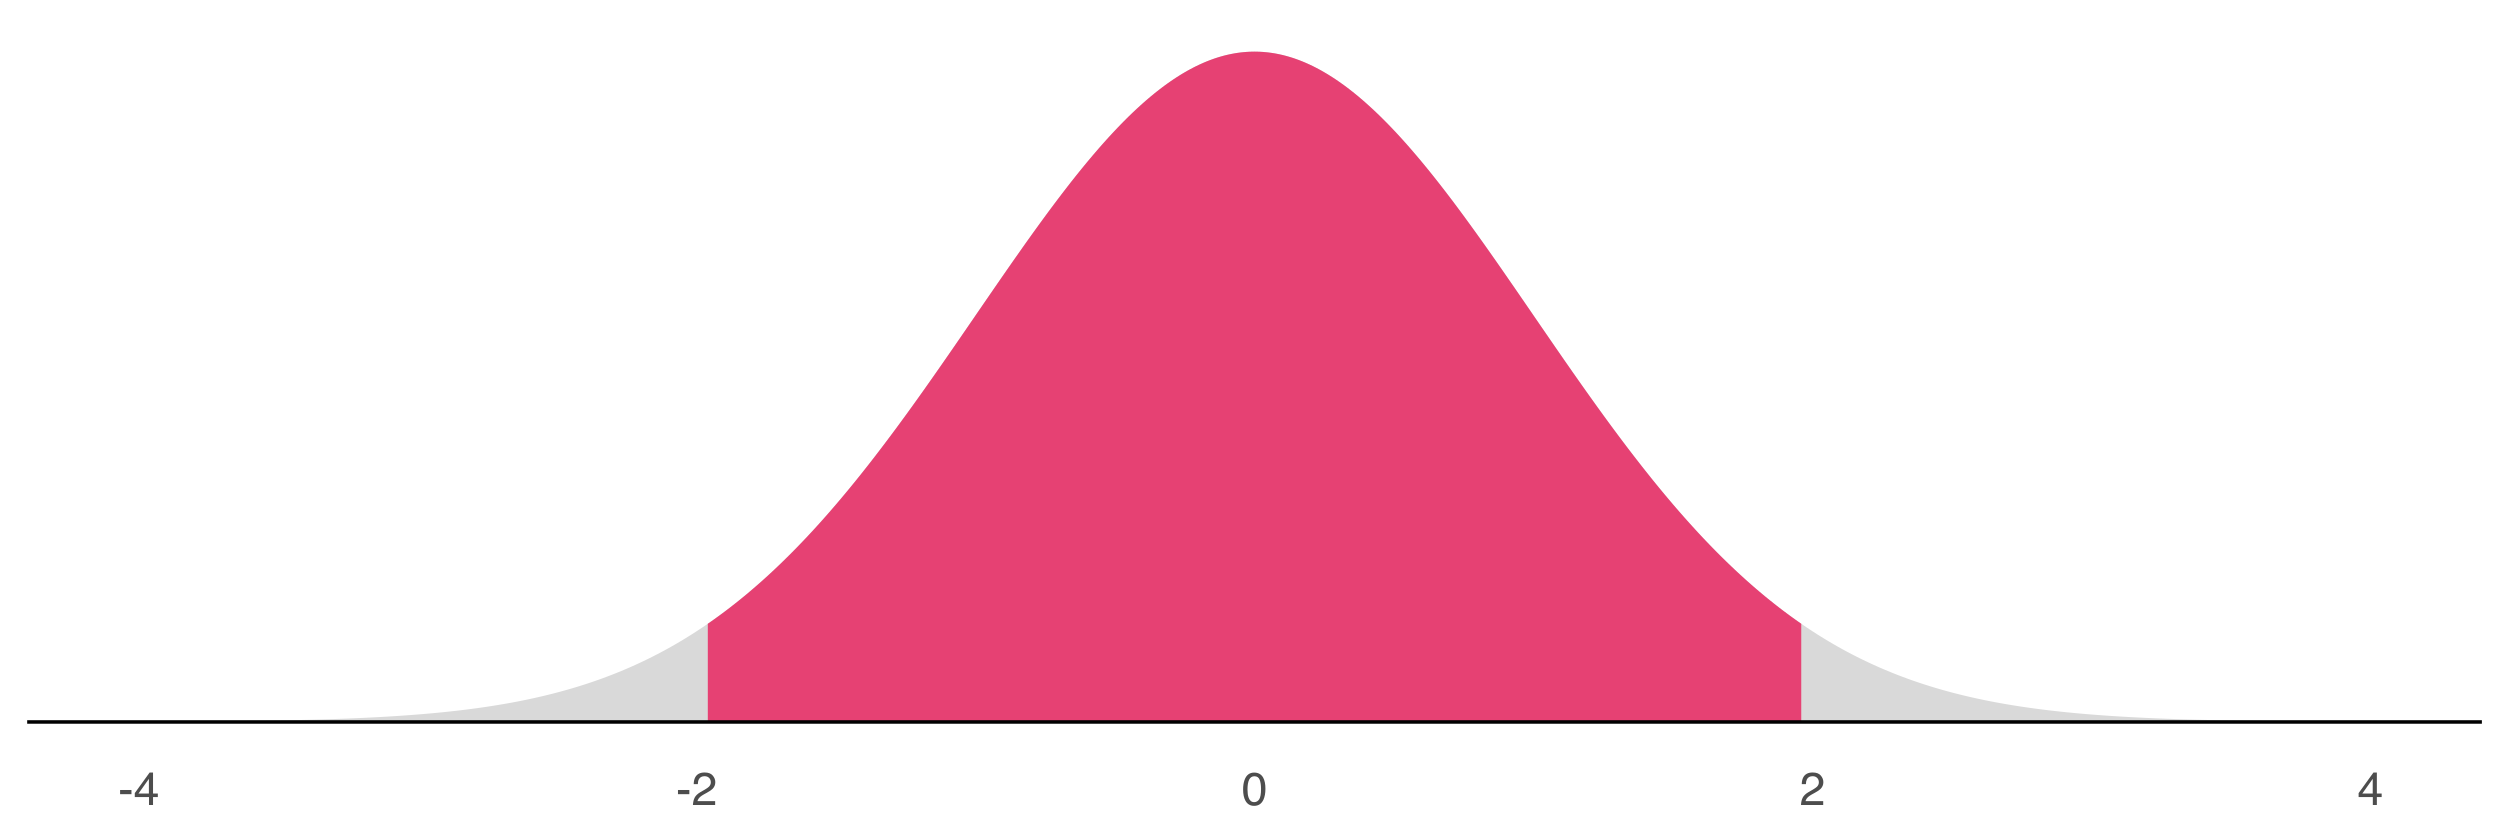
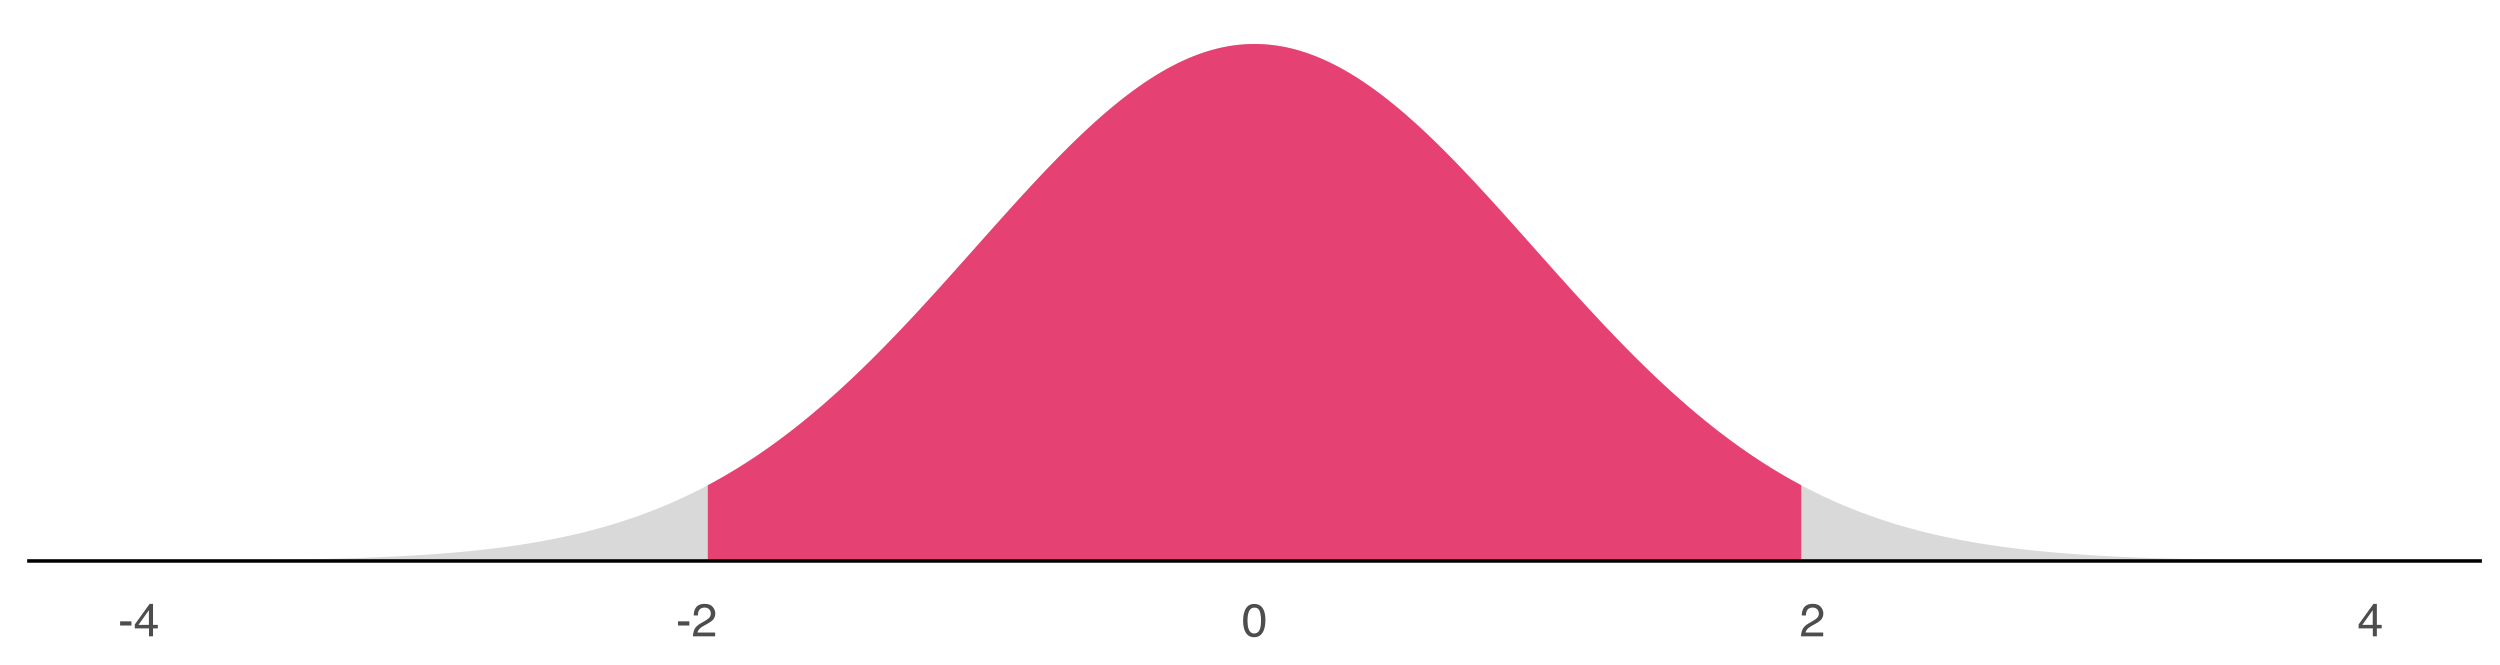
- <svg xmlns="http://www.w3.org/2000/svg" xmlns:xlink="http://www.w3.org/1999/xlink" width="756pt" height="252pt" viewBox="0 0 756 252" version="1.1">
+ <svg xmlns="http://www.w3.org/2000/svg" xmlns:xlink="http://www.w3.org/1999/xlink" width="756pt" height="201pt" viewBox="0 0 756 201" version="1.1">
  <defs>
    <g>
      <symbol overflow="visible" id="glyph0-0">
        <path style="stroke:none;" d="M 0.453 0 L 0.453 -10.047 L 8.422 -10.047 L 8.422 0 Z M 7.172 -1.266 L 7.172 -8.781 L 1.703 -8.781 L 1.703 -1.266 Z M 7.172 -1.266 " />
      </symbol>
      <symbol overflow="visible" id="glyph0-1">
        <path style="stroke:none;" d="M 0.578 -4.531 L 4.016 -4.531 L 4.016 -3.266 L 0.578 -3.266 Z M 0.578 -4.531 " />
      </symbol>
      <symbol overflow="visible" id="glyph0-2">
        <path style="stroke:none;" d="M 4.625 -3.469 L 4.625 -7.906 L 1.484 -3.469 Z M 4.656 0 L 4.656 -2.391 L 0.359 -2.391 L 0.359 -3.594 L 4.844 -9.812 L 5.875 -9.812 L 5.875 -3.469 L 7.328 -3.469 L 7.328 -2.391 L 5.875 -2.391 L 5.875 0 Z M 4.656 0 " />
      </symbol>
      <symbol overflow="visible" id="glyph0-3">
        <path style="stroke:none;" d="M 0.438 0 C 0.477 -0.844 0.648 -1.578 0.953 -2.203 C 1.266 -2.828 1.859 -3.395 2.734 -3.906 L 4.047 -4.656 C 4.629 -5 5.039 -5.289 5.281 -5.531 C 5.656 -5.914 5.844 -6.352 5.844 -6.844 C 5.844 -7.406 5.672 -7.852 5.328 -8.188 C 4.984 -8.531 4.531 -8.703 3.969 -8.703 C 3.125 -8.703 2.539 -8.379 2.219 -7.734 C 2.039 -7.391 1.941 -6.914 1.922 -6.312 L 0.672 -6.312 C 0.691 -7.164 0.852 -7.863 1.156 -8.406 C 1.688 -9.352 2.625 -9.828 3.969 -9.828 C 5.094 -9.828 5.91 -9.52 6.422 -8.906 C 6.941 -8.301 7.203 -7.629 7.203 -6.891 C 7.203 -6.109 6.926 -5.438 6.375 -4.875 C 6.062 -4.551 5.488 -4.16 4.656 -3.703 L 3.719 -3.188 C 3.281 -2.938 2.93 -2.703 2.672 -2.484 C 2.211 -2.086 1.926 -1.645 1.812 -1.156 L 7.156 -1.156 L 7.156 0 Z M 0.438 0 " />
      </symbol>
      <symbol overflow="visible" id="glyph0-4">
        <path style="stroke:none;" d="M 3.781 -9.797 C 5.051 -9.797 5.969 -9.27 6.531 -8.219 C 6.969 -7.414 7.188 -6.312 7.188 -4.906 C 7.188 -3.57 6.988 -2.473 6.594 -1.609 C 6.02 -0.359 5.082 0.266 3.781 0.266 C 2.602 0.266 1.727 -0.242 1.156 -1.266 C 0.676 -2.117 0.438 -3.266 0.438 -4.703 C 0.438 -5.805 0.582 -6.758 0.875 -7.562 C 1.406 -9.051 2.375 -9.797 3.781 -9.797 Z M 3.781 -0.859 C 4.414 -0.859 4.922 -1.141 5.297 -1.703 C 5.672 -2.266 5.859 -3.316 5.859 -4.859 C 5.859 -5.973 5.723 -6.891 5.453 -7.609 C 5.18 -8.328 4.648 -8.688 3.859 -8.688 C 3.141 -8.688 2.609 -8.344 2.266 -7.656 C 1.93 -6.977 1.766 -5.977 1.766 -4.656 C 1.766 -3.656 1.875 -2.852 2.094 -2.25 C 2.414 -1.32 2.977 -0.859 3.781 -0.859 Z M 3.781 -0.859 " />
      </symbol>
    </g>
    <clipPath id="clip1">
-       <path d="M 8.219 217 L 750.52 217 L 750.52 219 L 8.219 219 Z M 8.219 217 " />
+       <path d="M 8.219 169 L 750.52 169 L 750.52 171 L 8.219 171 Z M 8.219 169 " />
    </clipPath>
  </defs>
  <g id="surface24">
-     <rect x="0" y="0" width="756" height="252" style="fill:rgb(100%,100%,100%);fill-opacity:1;stroke:none;" />
-     <path style=" stroke:none;fill-rule:nonzero;fill:rgb(85.098%,85.098%,85.098%);fill-opacity:1;" d="M 41.961 218.246 L 42.805 218.246 L 46.18 218.23 L 47.02 218.23 L 53.77 218.199 L 54.613 218.191 L 57.145 218.18 L 57.988 218.172 L 58.832 218.168 L 59.676 218.16 L 60.52 218.156 L 61.359 218.148 L 62.203 218.145 L 70.641 218.066 L 71.484 218.055 L 72.328 218.047 L 73.172 218.035 L 74.016 218.027 L 74.859 218.016 L 75.699 218.004 L 79.918 217.945 L 80.762 217.93 L 81.605 217.918 L 86.668 217.824 L 87.512 217.805 L 88.355 217.789 L 90.043 217.75 L 90.883 217.73 L 91.727 217.711 L 92.57 217.688 L 93.414 217.668 L 97.633 217.551 L 101.008 217.441 L 104.383 217.316 L 105.223 217.285 L 107.754 217.18 L 108.598 217.141 L 109.441 217.105 L 110.285 217.066 L 111.129 217.023 L 111.973 216.984 L 112.816 216.941 L 113.66 216.895 L 114.504 216.852 L 115.348 216.805 L 116.191 216.754 L 117.035 216.707 L 117.879 216.656 L 118.723 216.602 L 119.562 216.551 L 120.406 216.496 L 122.938 216.32 L 124.625 216.195 L 127.156 215.996 L 128 215.926 L 130.531 215.703 L 131.375 215.625 L 133.062 215.461 L 133.902 215.379 L 134.746 215.289 L 135.59 215.203 L 138.121 214.922 L 138.965 214.824 L 140.652 214.621 L 141.496 214.512 L 142.34 214.406 L 144.027 214.18 L 144.871 214.062 L 146.559 213.82 L 147.402 213.695 L 148.246 213.566 L 149.086 213.434 L 149.93 213.301 L 151.617 213.02 L 152.461 212.875 L 154.148 212.578 L 154.992 212.422 L 156.68 212.102 L 158.367 211.766 L 160.055 211.414 L 160.898 211.234 L 161.742 211.047 L 162.586 210.855 L 163.426 210.664 L 164.27 210.465 L 165.113 210.262 L 165.957 210.055 L 166.801 209.844 L 167.645 209.629 L 168.488 209.41 L 169.332 209.184 L 170.176 208.953 L 171.02 208.719 L 171.863 208.48 L 173.551 207.988 L 175.238 207.473 L 176.082 207.207 L 176.926 206.938 L 177.766 206.66 L 178.609 206.379 L 179.453 206.094 L 180.297 205.801 L 181.141 205.504 L 181.984 205.199 L 183.672 204.574 L 184.516 204.25 L 185.359 203.922 L 186.203 203.59 L 187.891 202.902 L 188.734 202.547 L 189.578 202.188 L 190.422 201.824 L 191.266 201.449 L 192.109 201.07 L 192.949 200.684 L 193.793 200.289 L 194.637 199.891 L 195.48 199.484 L 196.324 199.07 L 197.168 198.648 L 198.012 198.219 L 198.855 197.785 L 199.699 197.34 L 200.543 196.891 L 201.387 196.434 L 202.23 195.969 L 203.074 195.496 L 203.918 195.012 L 204.762 194.523 L 205.605 194.027 L 206.449 193.523 L 207.289 193.012 L 208.133 192.492 L 208.977 191.965 L 209.82 191.426 L 210.664 190.883 L 211.508 190.328 L 212.352 189.77 L 213.195 189.199 L 214.039 188.621 L 214.883 188.035 L 215.727 187.441 L 216.57 186.836 L 217.414 186.227 L 218.258 185.605 L 219.102 184.977 L 219.945 184.34 L 220.789 183.691 L 221.629 183.035 L 222.473 182.371 L 223.316 181.699 L 224.16 181.02 L 225.004 180.328 L 225.848 179.629 L 226.691 178.918 L 227.535 178.199 L 228.379 177.473 L 229.223 176.738 L 230.066 175.996 L 230.91 175.242 L 231.754 174.477 L 232.598 173.707 L 233.441 172.926 L 234.285 172.137 L 235.129 171.336 L 235.973 170.531 L 236.812 169.711 L 237.656 168.887 L 238.5 168.051 L 239.344 167.207 L 240.188 166.355 L 241.031 165.492 L 241.875 164.621 L 242.719 163.742 L 243.562 162.855 L 244.406 161.957 L 245.25 161.051 L 246.094 160.137 L 246.938 159.211 L 247.781 158.281 L 248.625 157.34 L 249.469 156.391 L 250.312 155.434 L 251.152 154.465 L 251.996 153.492 L 252.84 152.508 L 253.684 151.516 L 254.527 150.516 L 255.371 149.512 L 256.215 148.496 L 257.059 147.473 L 257.902 146.441 L 258.746 145.402 L 259.59 144.355 L 260.434 143.301 L 261.277 142.238 L 262.121 141.172 L 262.965 140.094 L 263.809 139.012 L 264.652 137.922 L 265.492 136.824 L 266.336 135.723 L 267.18 134.613 L 268.023 133.496 L 268.867 132.371 L 269.711 131.242 L 270.555 130.109 L 271.398 128.969 L 272.242 127.82 L 273.086 126.668 L 273.93 125.512 L 275.617 123.184 L 277.305 120.832 L 278.992 118.465 L 279.836 117.273 L 280.676 116.078 L 281.52 114.883 L 283.207 112.477 L 285.738 108.844 L 288.27 105.188 L 289.113 103.965 L 292.488 99.059 L 293.332 97.828 L 294.176 96.602 L 295.016 95.371 L 295.859 94.141 L 296.703 92.914 L 297.547 91.684 L 300.922 86.777 L 301.766 85.559 L 302.609 84.336 L 303.453 83.117 L 304.297 81.902 L 305.984 79.48 L 306.828 78.273 L 308.516 75.875 L 309.355 74.68 L 310.199 73.488 L 311.043 72.305 L 311.887 71.125 L 312.73 69.949 L 313.574 68.781 L 314.418 67.617 L 315.262 66.461 L 316.105 65.309 L 316.949 64.164 L 317.793 63.027 L 318.637 61.898 L 319.48 60.773 L 320.324 59.66 L 321.168 58.555 L 322.012 57.457 L 322.855 56.367 L 323.695 55.285 L 324.539 54.215 L 325.383 53.152 L 326.227 52.102 L 327.07 51.059 L 327.914 50.027 L 328.758 49.004 L 329.602 47.996 L 330.445 46.996 L 331.289 46.008 L 332.133 45.031 L 332.977 44.066 L 333.82 43.113 L 334.664 42.176 L 335.508 41.246 L 336.352 40.332 L 337.195 39.434 L 338.039 38.543 L 338.879 37.672 L 339.723 36.812 L 340.566 35.965 L 341.41 35.133 L 342.254 34.316 L 343.098 33.516 L 343.941 32.727 L 344.785 31.957 L 345.629 31.199 L 346.473 30.457 L 347.316 29.734 L 348.16 29.023 L 349.004 28.332 L 349.848 27.656 L 350.691 27 L 351.535 26.355 L 352.379 25.73 L 353.219 25.125 L 354.062 24.535 L 354.906 23.961 L 355.75 23.406 L 356.594 22.871 L 357.438 22.352 L 358.281 21.852 L 359.125 21.367 L 359.969 20.906 L 360.812 20.461 L 361.656 20.035 L 362.5 19.629 L 363.344 19.242 L 364.188 18.871 L 365.031 18.523 L 365.875 18.191 L 366.719 17.883 L 367.559 17.59 L 368.402 17.32 L 369.246 17.07 L 370.09 16.836 L 370.934 16.625 L 371.777 16.434 L 372.621 16.262 L 373.465 16.109 L 374.309 15.98 L 375.152 15.867 L 375.996 15.777 L 376.84 15.707 L 377.684 15.656 L 378.527 15.625 L 379.371 15.613 L 380.215 15.625 L 381.059 15.656 L 381.902 15.707 L 382.742 15.777 L 383.586 15.867 L 384.43 15.98 L 385.273 16.109 L 386.117 16.262 L 386.961 16.434 L 387.805 16.625 L 388.648 16.836 L 389.492 17.07 L 390.336 17.32 L 391.18 17.59 L 392.023 17.883 L 392.867 18.191 L 393.711 18.523 L 394.555 18.871 L 395.398 19.242 L 396.242 19.629 L 397.082 20.035 L 397.926 20.461 L 398.77 20.906 L 399.613 21.367 L 400.457 21.852 L 401.301 22.352 L 402.145 22.871 L 402.988 23.406 L 403.832 23.961 L 404.676 24.535 L 405.52 25.125 L 406.363 25.73 L 407.207 26.355 L 408.051 27 L 408.895 27.656 L 409.738 28.332 L 410.582 29.023 L 411.422 29.734 L 412.266 30.457 L 413.109 31.199 L 413.953 31.957 L 414.797 32.727 L 415.641 33.516 L 416.484 34.316 L 417.328 35.133 L 418.172 35.965 L 419.016 36.812 L 419.859 37.672 L 420.703 38.543 L 421.547 39.434 L 422.391 40.332 L 423.234 41.246 L 424.078 42.176 L 424.922 43.113 L 425.766 44.066 L 426.605 45.031 L 427.449 46.008 L 428.293 46.996 L 429.137 47.996 L 429.98 49.004 L 430.824 50.027 L 431.668 51.059 L 432.512 52.102 L 433.355 53.152 L 434.199 54.215 L 435.043 55.285 L 435.887 56.367 L 436.73 57.457 L 437.574 58.555 L 438.418 59.66 L 439.262 60.773 L 440.105 61.898 L 440.945 63.027 L 441.789 64.164 L 442.633 65.309 L 443.477 66.461 L 444.32 67.617 L 445.164 68.781 L 446.008 69.949 L 446.852 71.125 L 447.695 72.305 L 448.539 73.488 L 449.383 74.68 L 450.227 75.875 L 451.914 78.273 L 452.758 79.48 L 454.445 81.902 L 455.285 83.117 L 456.129 84.336 L 456.973 85.559 L 457.816 86.777 L 461.191 91.684 L 462.035 92.914 L 462.879 94.141 L 464.566 96.602 L 465.41 97.828 L 466.254 99.059 L 469.629 103.965 L 470.469 105.188 L 473 108.844 L 475.531 112.477 L 477.219 114.883 L 478.906 117.273 L 479.75 118.465 L 481.438 120.832 L 483.125 123.184 L 483.969 124.348 L 484.809 125.512 L 485.652 126.668 L 486.496 127.82 L 487.34 128.969 L 488.184 130.109 L 489.027 131.242 L 489.871 132.371 L 490.715 133.496 L 491.559 134.613 L 492.402 135.723 L 493.246 136.824 L 494.09 137.922 L 494.934 139.012 L 495.777 140.094 L 496.621 141.172 L 497.465 142.238 L 498.309 143.301 L 499.148 144.355 L 499.992 145.402 L 500.836 146.441 L 501.68 147.473 L 502.523 148.496 L 503.367 149.512 L 504.211 150.516 L 505.055 151.516 L 505.898 152.508 L 506.742 153.492 L 507.586 154.465 L 508.43 155.434 L 509.273 156.391 L 510.117 157.34 L 510.961 158.281 L 511.805 159.211 L 512.648 160.137 L 513.488 161.051 L 514.332 161.957 L 515.176 162.855 L 516.02 163.742 L 516.863 164.621 L 517.707 165.492 L 518.551 166.355 L 519.395 167.207 L 520.238 168.051 L 521.082 168.887 L 521.926 169.711 L 522.77 170.531 L 523.613 171.336 L 524.457 172.137 L 525.301 172.926 L 526.145 173.707 L 526.988 174.477 L 527.832 175.242 L 528.672 175.996 L 529.516 176.738 L 530.359 177.473 L 531.203 178.199 L 532.047 178.918 L 532.891 179.629 L 533.734 180.328 L 534.578 181.02 L 535.422 181.699 L 536.266 182.371 L 537.109 183.035 L 537.953 183.691 L 538.797 184.34 L 539.641 184.977 L 540.484 185.605 L 541.328 186.227 L 542.172 186.836 L 543.012 187.441 L 543.855 188.035 L 544.699 188.621 L 545.543 189.199 L 546.387 189.77 L 547.23 190.328 L 548.074 190.883 L 548.918 191.426 L 549.762 191.965 L 550.605 192.492 L 551.449 193.012 L 552.293 193.523 L 553.137 194.027 L 553.98 194.523 L 554.824 195.012 L 555.668 195.496 L 556.512 195.969 L 557.352 196.434 L 558.195 196.891 L 559.039 197.34 L 559.883 197.785 L 560.727 198.219 L 561.57 198.648 L 562.414 199.07 L 563.258 199.484 L 564.102 199.891 L 564.945 200.289 L 565.789 200.684 L 566.633 201.07 L 567.477 201.449 L 568.32 201.824 L 569.164 202.188 L 570.008 202.547 L 570.852 202.902 L 571.695 203.246 L 572.535 203.59 L 573.379 203.922 L 574.223 204.25 L 575.066 204.574 L 576.754 205.199 L 577.598 205.504 L 578.441 205.801 L 579.285 206.094 L 580.129 206.379 L 580.973 206.66 L 581.816 206.938 L 582.66 207.207 L 583.504 207.473 L 585.191 207.988 L 586.035 208.234 L 586.875 208.48 L 587.719 208.719 L 588.562 208.953 L 589.406 209.184 L 590.25 209.41 L 591.094 209.629 L 591.938 209.844 L 592.781 210.055 L 593.625 210.262 L 594.469 210.465 L 595.312 210.664 L 597 211.047 L 597.844 211.234 L 598.688 211.414 L 600.375 211.766 L 601.215 211.934 L 602.059 212.102 L 603.746 212.422 L 604.59 212.578 L 606.277 212.875 L 607.121 213.02 L 608.809 213.301 L 610.496 213.566 L 611.34 213.695 L 612.184 213.82 L 613.871 214.062 L 614.715 214.18 L 615.559 214.293 L 616.398 214.406 L 617.242 214.512 L 618.086 214.621 L 619.773 214.824 L 620.617 214.922 L 623.148 215.203 L 623.992 215.289 L 624.836 215.379 L 627.367 215.625 L 628.211 215.703 L 629.898 215.852 L 630.738 215.926 L 631.582 215.996 L 634.113 216.195 L 635.801 216.32 L 638.332 216.496 L 639.176 216.551 L 640.02 216.602 L 640.863 216.656 L 641.707 216.707 L 642.551 216.754 L 643.395 216.805 L 644.238 216.852 L 645.078 216.895 L 645.922 216.941 L 646.766 216.984 L 647.609 217.023 L 648.453 217.066 L 649.297 217.105 L 650.141 217.141 L 650.984 217.18 L 653.516 217.285 L 657.734 217.441 L 659.422 217.496 L 660.262 217.523 L 661.105 217.551 L 665.324 217.668 L 666.168 217.688 L 667.012 217.711 L 670.387 217.789 L 671.23 217.805 L 672.074 217.824 L 673.762 217.855 L 674.602 217.871 L 677.133 217.918 L 677.977 217.93 L 678.82 217.945 L 684.727 218.027 L 685.57 218.035 L 686.414 218.047 L 687.258 218.055 L 688.102 218.066 L 688.941 218.074 L 696.535 218.145 L 697.379 218.148 L 698.223 218.156 L 699.066 218.16 L 699.91 218.168 L 700.754 218.172 L 701.598 218.18 L 702.441 218.184 L 703.281 218.188 L 704.125 218.191 L 704.969 218.199 L 711.719 218.23 L 712.562 218.23 L 715.938 218.246 L 716.781 218.246 L 716.781 218.316 L 41.961 218.316 Z M 41.961 218.246 " />
-     <path style=" stroke:none;fill-rule:nonzero;fill:rgb(90.196%,25.49%,45.098%);fill-opacity:1;" d="M 214.039 188.621 L 214.883 188.035 L 215.727 187.441 L 216.57 186.836 L 217.414 186.227 L 218.258 185.605 L 219.102 184.977 L 219.945 184.34 L 220.789 183.691 L 221.629 183.035 L 222.473 182.371 L 223.316 181.699 L 224.16 181.02 L 225.004 180.328 L 225.848 179.629 L 226.691 178.918 L 227.535 178.199 L 228.379 177.473 L 229.223 176.738 L 230.066 175.996 L 230.91 175.242 L 231.754 174.477 L 232.598 173.707 L 233.441 172.926 L 234.285 172.137 L 235.129 171.336 L 235.973 170.531 L 236.812 169.711 L 237.656 168.887 L 238.5 168.051 L 239.344 167.207 L 240.188 166.355 L 241.031 165.492 L 241.875 164.621 L 242.719 163.742 L 243.562 162.855 L 244.406 161.957 L 245.25 161.051 L 246.094 160.137 L 246.938 159.211 L 247.781 158.281 L 248.625 157.34 L 249.469 156.391 L 250.312 155.434 L 251.152 154.465 L 251.996 153.492 L 252.84 152.508 L 253.684 151.516 L 254.527 150.516 L 255.371 149.512 L 256.215 148.496 L 257.059 147.473 L 257.902 146.441 L 258.746 145.402 L 259.59 144.355 L 260.434 143.301 L 261.277 142.238 L 262.121 141.172 L 262.965 140.094 L 263.809 139.012 L 264.652 137.922 L 265.492 136.824 L 266.336 135.723 L 267.18 134.613 L 268.023 133.496 L 268.867 132.371 L 269.711 131.242 L 270.555 130.109 L 271.398 128.969 L 272.242 127.82 L 273.086 126.668 L 273.93 125.512 L 275.617 123.184 L 277.305 120.832 L 278.992 118.465 L 279.836 117.273 L 280.676 116.078 L 281.52 114.883 L 283.207 112.477 L 285.738 108.844 L 288.27 105.188 L 289.113 103.965 L 292.488 99.059 L 293.332 97.828 L 294.176 96.602 L 295.016 95.371 L 295.859 94.141 L 296.703 92.914 L 297.547 91.684 L 300.922 86.777 L 301.766 85.559 L 302.609 84.336 L 303.453 83.117 L 304.297 81.902 L 305.984 79.48 L 306.828 78.273 L 308.516 75.875 L 309.355 74.68 L 310.199 73.488 L 311.043 72.305 L 311.887 71.125 L 312.73 69.949 L 313.574 68.781 L 314.418 67.617 L 315.262 66.461 L 316.105 65.309 L 316.949 64.164 L 317.793 63.027 L 318.637 61.898 L 319.48 60.773 L 320.324 59.66 L 321.168 58.555 L 322.012 57.457 L 322.855 56.367 L 323.695 55.285 L 324.539 54.215 L 325.383 53.152 L 326.227 52.102 L 327.07 51.059 L 327.914 50.027 L 328.758 49.004 L 329.602 47.996 L 330.445 46.996 L 331.289 46.008 L 332.133 45.031 L 332.977 44.066 L 333.82 43.113 L 334.664 42.176 L 335.508 41.246 L 336.352 40.332 L 337.195 39.434 L 338.039 38.543 L 338.879 37.672 L 339.723 36.812 L 340.566 35.965 L 341.41 35.133 L 342.254 34.316 L 343.098 33.516 L 343.941 32.727 L 344.785 31.957 L 345.629 31.199 L 346.473 30.457 L 347.316 29.734 L 348.16 29.023 L 349.004 28.332 L 349.848 27.656 L 350.691 27 L 351.535 26.355 L 352.379 25.73 L 353.219 25.125 L 354.062 24.535 L 354.906 23.961 L 355.75 23.406 L 356.594 22.871 L 357.438 22.352 L 358.281 21.852 L 359.125 21.367 L 359.969 20.906 L 360.812 20.461 L 361.656 20.035 L 362.5 19.629 L 363.344 19.242 L 364.188 18.871 L 365.031 18.523 L 365.875 18.191 L 366.719 17.883 L 367.559 17.59 L 368.402 17.32 L 369.246 17.07 L 370.09 16.836 L 370.934 16.625 L 371.777 16.434 L 372.621 16.262 L 373.465 16.109 L 374.309 15.98 L 375.152 15.867 L 375.996 15.777 L 376.84 15.707 L 377.684 15.656 L 378.527 15.625 L 379.371 15.613 L 380.215 15.625 L 381.059 15.656 L 381.902 15.707 L 382.742 15.777 L 383.586 15.867 L 384.43 15.98 L 385.273 16.109 L 386.117 16.262 L 386.961 16.434 L 387.805 16.625 L 388.648 16.836 L 389.492 17.07 L 390.336 17.32 L 391.18 17.59 L 392.023 17.883 L 392.867 18.191 L 393.711 18.523 L 394.555 18.871 L 395.398 19.242 L 396.242 19.629 L 397.082 20.035 L 397.926 20.461 L 398.77 20.906 L 399.613 21.367 L 400.457 21.852 L 401.301 22.352 L 402.145 22.871 L 402.988 23.406 L 403.832 23.961 L 404.676 24.535 L 405.52 25.125 L 406.363 25.73 L 407.207 26.355 L 408.051 27 L 408.895 27.656 L 409.738 28.332 L 410.582 29.023 L 411.422 29.734 L 412.266 30.457 L 413.109 31.199 L 413.953 31.957 L 414.797 32.727 L 415.641 33.516 L 416.484 34.316 L 417.328 35.133 L 418.172 35.965 L 419.016 36.812 L 419.859 37.672 L 420.703 38.543 L 421.547 39.434 L 422.391 40.332 L 423.234 41.246 L 424.078 42.176 L 424.922 43.113 L 425.766 44.066 L 426.605 45.031 L 427.449 46.008 L 428.293 46.996 L 429.137 47.996 L 429.98 49.004 L 430.824 50.027 L 431.668 51.059 L 432.512 52.102 L 433.355 53.152 L 434.199 54.215 L 435.043 55.285 L 435.887 56.367 L 436.73 57.457 L 437.574 58.555 L 438.418 59.66 L 439.262 60.773 L 440.105 61.898 L 440.945 63.027 L 441.789 64.164 L 442.633 65.309 L 443.477 66.461 L 444.32 67.617 L 445.164 68.781 L 446.008 69.949 L 446.852 71.125 L 447.695 72.305 L 448.539 73.488 L 449.383 74.68 L 450.227 75.875 L 451.914 78.273 L 452.758 79.48 L 454.445 81.902 L 455.285 83.117 L 456.129 84.336 L 456.973 85.559 L 457.816 86.777 L 461.191 91.684 L 462.035 92.914 L 462.879 94.141 L 464.566 96.602 L 465.41 97.828 L 466.254 99.059 L 469.629 103.965 L 470.469 105.188 L 473 108.844 L 475.531 112.477 L 477.219 114.883 L 478.906 117.273 L 479.75 118.465 L 481.438 120.832 L 483.125 123.184 L 483.969 124.348 L 484.809 125.512 L 485.652 126.668 L 486.496 127.82 L 487.34 128.969 L 488.184 130.109 L 489.027 131.242 L 489.871 132.371 L 490.715 133.496 L 491.559 134.613 L 492.402 135.723 L 493.246 136.824 L 494.09 137.922 L 494.934 139.012 L 495.777 140.094 L 496.621 141.172 L 497.465 142.238 L 498.309 143.301 L 499.148 144.355 L 499.992 145.402 L 500.836 146.441 L 501.68 147.473 L 502.523 148.496 L 503.367 149.512 L 504.211 150.516 L 505.055 151.516 L 505.898 152.508 L 506.742 153.492 L 507.586 154.465 L 508.43 155.434 L 509.273 156.391 L 510.117 157.34 L 510.961 158.281 L 511.805 159.211 L 512.648 160.137 L 513.488 161.051 L 514.332 161.957 L 515.176 162.855 L 516.02 163.742 L 516.863 164.621 L 517.707 165.492 L 518.551 166.355 L 519.395 167.207 L 520.238 168.051 L 521.082 168.887 L 521.926 169.711 L 522.77 170.531 L 523.613 171.336 L 524.457 172.137 L 525.301 172.926 L 526.145 173.707 L 526.988 174.477 L 527.832 175.242 L 528.672 175.996 L 529.516 176.738 L 530.359 177.473 L 531.203 178.199 L 532.047 178.918 L 532.891 179.629 L 533.734 180.328 L 534.578 181.02 L 535.422 181.699 L 536.266 182.371 L 537.109 183.035 L 537.953 183.691 L 538.797 184.34 L 539.641 184.977 L 540.484 185.605 L 541.328 186.227 L 542.172 186.836 L 543.012 187.441 L 543.855 188.035 L 544.699 188.621 L 544.699 218.316 L 214.039 218.316 Z M 214.039 188.621 " />
+     <rect x="0" y="0" width="756" height="201" style="fill:rgb(100%,100%,100%);fill-opacity:1;stroke:none;" />
+     <path style=" stroke:none;fill-rule:nonzero;fill:rgb(85.098%,85.098%,85.098%);fill-opacity:1;" d="M 41.961 169.582 L 42.805 169.578 L 43.648 169.578 L 45.336 169.57 L 46.18 169.57 L 47.02 169.566 L 47.863 169.562 L 48.707 169.562 L 51.238 169.551 L 52.082 169.551 L 60.52 169.512 L 61.359 169.504 L 63.047 169.496 L 63.891 169.488 L 65.578 169.48 L 66.422 169.473 L 67.266 169.469 L 68.953 169.453 L 69.797 169.449 L 74.859 169.402 L 75.699 169.395 L 76.543 169.387 L 77.387 169.375 L 78.23 169.367 L 79.074 169.355 L 79.918 169.348 L 81.605 169.324 L 82.449 169.316 L 84.98 169.281 L 85.824 169.266 L 87.512 169.242 L 89.199 169.211 L 90.043 169.199 L 90.883 169.184 L 92.57 169.152 L 93.414 169.133 L 94.258 169.117 L 95.102 169.098 L 95.945 169.082 L 98.477 169.023 L 99.32 169 L 100.164 168.98 L 101.008 168.957 L 101.852 168.938 L 102.695 168.914 L 103.539 168.887 L 104.383 168.863 L 105.223 168.84 L 108.598 168.73 L 112.816 168.574 L 115.348 168.469 L 118.723 168.312 L 119.562 168.273 L 120.406 168.23 L 121.25 168.184 L 122.094 168.141 L 124.625 168 L 126.312 167.898 L 128.844 167.734 L 131.375 167.559 L 133.062 167.434 L 133.902 167.367 L 134.746 167.301 L 137.277 167.09 L 138.965 166.941 L 139.809 166.863 L 142.34 166.617 L 144.027 166.445 L 144.871 166.355 L 146.559 166.168 L 148.246 165.973 L 149.086 165.871 L 150.773 165.66 L 151.617 165.551 L 153.305 165.324 L 154.148 165.207 L 155.836 164.965 L 156.68 164.84 L 158.367 164.582 L 159.211 164.449 L 160.055 164.312 L 160.898 164.172 L 162.586 163.883 L 163.426 163.73 L 164.27 163.578 L 165.957 163.266 L 166.801 163.102 L 168.488 162.766 L 170.176 162.414 L 171.02 162.234 L 172.707 161.859 L 173.551 161.668 L 174.395 161.473 L 176.082 161.066 L 176.926 160.859 L 177.766 160.645 L 178.609 160.43 L 179.453 160.207 L 180.297 159.98 L 181.141 159.75 L 181.984 159.516 L 182.828 159.277 L 183.672 159.035 L 184.516 158.785 L 185.359 158.531 L 186.203 158.273 L 187.047 158.012 L 187.891 157.746 L 188.734 157.473 L 189.578 157.195 L 190.422 156.914 L 191.266 156.625 L 192.109 156.332 L 192.949 156.035 L 193.793 155.73 L 194.637 155.422 L 195.48 155.109 L 196.324 154.789 L 197.168 154.465 L 198.012 154.133 L 198.855 153.797 L 199.699 153.457 L 200.543 153.109 L 201.387 152.758 L 202.23 152.398 L 203.074 152.031 L 203.918 151.66 L 204.762 151.285 L 205.605 150.902 L 206.449 150.512 L 207.289 150.117 L 208.133 149.715 L 208.977 149.309 L 209.82 148.895 L 210.664 148.477 L 211.508 148.051 L 212.352 147.617 L 213.195 147.176 L 214.039 146.73 L 214.883 146.281 L 215.727 145.82 L 216.57 145.355 L 217.414 144.883 L 218.258 144.406 L 219.102 143.922 L 219.945 143.43 L 220.789 142.93 L 221.629 142.426 L 223.316 141.395 L 224.16 140.867 L 225.004 140.336 L 225.848 139.793 L 226.691 139.246 L 227.535 138.695 L 228.379 138.133 L 229.223 137.566 L 230.066 136.992 L 230.91 136.41 L 231.754 135.824 L 232.598 135.227 L 233.441 134.625 L 234.285 134.016 L 235.129 133.402 L 235.973 132.777 L 236.812 132.148 L 237.656 131.512 L 238.5 130.867 L 239.344 130.215 L 240.188 129.559 L 241.031 128.895 L 241.875 128.223 L 242.719 127.543 L 243.562 126.859 L 245.25 125.469 L 246.094 124.762 L 246.938 124.051 L 247.781 123.332 L 248.625 122.605 L 249.469 121.871 L 250.312 121.133 L 251.152 120.387 L 251.996 119.637 L 252.84 118.879 L 253.684 118.113 L 254.527 117.344 L 255.371 116.566 L 256.215 115.781 L 257.059 114.992 L 257.902 114.199 L 258.746 113.398 L 259.59 112.59 L 260.434 111.777 L 261.277 110.957 L 262.121 110.133 L 262.965 109.305 L 263.809 108.469 L 264.652 107.629 L 265.492 106.781 L 266.336 105.93 L 267.18 105.074 L 268.023 104.215 L 268.867 103.348 L 269.711 102.477 L 270.555 101.602 L 271.398 100.723 L 272.242 99.84 L 273.93 98.059 L 275.617 96.262 L 277.305 94.449 L 278.992 92.621 L 279.836 91.703 L 280.676 90.781 L 281.52 89.859 L 282.363 88.93 L 283.207 88.004 L 284.895 86.137 L 286.582 84.262 L 289.113 81.438 L 291.645 78.602 L 292.488 77.652 L 293.332 76.707 L 294.176 75.758 L 295.016 74.809 L 295.859 73.863 L 297.547 71.965 L 300.922 68.184 L 303.453 65.359 L 304.297 64.422 L 305.984 62.555 L 307.672 60.695 L 308.516 59.773 L 309.355 58.852 L 310.199 57.934 L 311.043 57.02 L 311.887 56.109 L 312.73 55.203 L 313.574 54.301 L 314.418 53.402 L 315.262 52.512 L 316.105 51.625 L 316.949 50.742 L 317.793 49.863 L 318.637 48.992 L 319.48 48.129 L 320.324 47.27 L 321.168 46.414 L 322.012 45.566 L 322.855 44.727 L 323.695 43.895 L 324.539 43.066 L 325.383 42.25 L 326.227 41.438 L 327.07 40.633 L 327.914 39.836 L 328.758 39.051 L 329.602 38.27 L 330.445 37.5 L 331.289 36.738 L 332.133 35.984 L 332.977 35.242 L 333.82 34.508 L 334.664 33.781 L 335.508 33.066 L 336.352 32.363 L 337.195 31.668 L 338.039 30.98 L 338.879 30.309 L 339.723 29.645 L 340.566 28.992 L 341.41 28.352 L 342.254 27.719 L 343.098 27.102 L 343.941 26.496 L 344.785 25.898 L 345.629 25.316 L 346.473 24.746 L 347.316 24.188 L 348.16 23.641 L 349.004 23.105 L 349.848 22.586 L 350.691 22.078 L 351.535 21.582 L 352.379 21.098 L 353.219 20.629 L 354.062 20.176 L 354.906 19.734 L 355.75 19.305 L 356.594 18.891 L 357.438 18.492 L 358.281 18.105 L 359.125 17.734 L 359.969 17.379 L 360.812 17.035 L 361.656 16.707 L 362.5 16.391 L 363.344 16.094 L 364.188 15.809 L 365.031 15.539 L 365.875 15.285 L 366.719 15.047 L 367.559 14.82 L 368.402 14.613 L 369.246 14.418 L 370.09 14.238 L 370.934 14.074 L 371.777 13.93 L 372.621 13.797 L 373.465 13.68 L 374.309 13.578 L 375.152 13.492 L 375.996 13.422 L 376.84 13.367 L 377.684 13.328 L 378.527 13.305 L 379.371 13.297 L 380.215 13.305 L 381.059 13.328 L 381.902 13.367 L 382.742 13.422 L 383.586 13.492 L 384.43 13.578 L 385.273 13.68 L 386.117 13.797 L 386.961 13.93 L 387.805 14.074 L 388.648 14.238 L 389.492 14.418 L 390.336 14.613 L 391.18 14.82 L 392.023 15.047 L 392.867 15.285 L 393.711 15.539 L 394.555 15.809 L 395.398 16.094 L 396.242 16.391 L 397.082 16.707 L 397.926 17.035 L 398.77 17.379 L 399.613 17.734 L 400.457 18.105 L 401.301 18.492 L 402.145 18.891 L 402.988 19.305 L 403.832 19.734 L 404.676 20.176 L 405.52 20.629 L 406.363 21.098 L 407.207 21.582 L 408.051 22.078 L 408.895 22.586 L 409.738 23.105 L 410.582 23.641 L 411.422 24.188 L 412.266 24.746 L 413.109 25.316 L 413.953 25.898 L 414.797 26.496 L 415.641 27.102 L 416.484 27.719 L 417.328 28.352 L 418.172 28.992 L 419.016 29.645 L 419.859 30.309 L 420.703 30.98 L 421.547 31.668 L 422.391 32.363 L 423.234 33.066 L 424.078 33.781 L 424.922 34.508 L 425.766 35.242 L 426.605 35.984 L 427.449 36.738 L 428.293 37.5 L 429.137 38.27 L 429.98 39.051 L 430.824 39.836 L 431.668 40.633 L 432.512 41.438 L 433.355 42.25 L 434.199 43.066 L 435.043 43.895 L 435.887 44.727 L 436.73 45.566 L 437.574 46.414 L 438.418 47.27 L 439.262 48.129 L 440.105 48.992 L 440.945 49.863 L 441.789 50.742 L 442.633 51.625 L 443.477 52.512 L 444.32 53.402 L 445.164 54.301 L 446.008 55.203 L 446.852 56.109 L 447.695 57.02 L 448.539 57.934 L 449.383 58.852 L 451.07 60.695 L 452.758 62.555 L 454.445 64.422 L 455.285 65.359 L 457.816 68.184 L 461.191 71.965 L 462.879 73.863 L 463.723 74.809 L 465.41 76.707 L 466.254 77.652 L 467.098 78.602 L 469.629 81.438 L 470.469 82.379 L 472.156 84.262 L 473.844 86.137 L 475.531 88.004 L 476.375 88.93 L 477.219 89.859 L 478.906 91.703 L 479.75 92.621 L 481.438 94.449 L 483.125 96.262 L 483.969 97.16 L 484.809 98.059 L 486.496 99.84 L 487.34 100.723 L 488.184 101.602 L 489.027 102.477 L 489.871 103.348 L 490.715 104.215 L 491.559 105.074 L 492.402 105.93 L 493.246 106.781 L 494.09 107.629 L 494.934 108.469 L 495.777 109.305 L 496.621 110.133 L 497.465 110.957 L 498.309 111.777 L 499.148 112.59 L 499.992 113.398 L 500.836 114.199 L 501.68 114.992 L 502.523 115.781 L 503.367 116.566 L 504.211 117.344 L 505.055 118.113 L 505.898 118.879 L 506.742 119.637 L 507.586 120.387 L 508.43 121.133 L 509.273 121.871 L 510.117 122.605 L 510.961 123.332 L 511.805 124.051 L 512.648 124.762 L 513.488 125.469 L 515.176 126.859 L 516.02 127.543 L 516.863 128.223 L 517.707 128.895 L 518.551 129.559 L 519.395 130.215 L 520.238 130.867 L 521.082 131.512 L 521.926 132.148 L 522.77 132.777 L 523.613 133.402 L 524.457 134.016 L 525.301 134.625 L 526.145 135.227 L 526.988 135.824 L 527.832 136.41 L 528.672 136.992 L 529.516 137.566 L 530.359 138.133 L 531.203 138.695 L 532.047 139.246 L 532.891 139.793 L 533.734 140.336 L 534.578 140.867 L 535.422 141.395 L 537.109 142.426 L 537.953 142.93 L 538.797 143.43 L 539.641 143.922 L 540.484 144.406 L 541.328 144.883 L 542.172 145.355 L 543.012 145.82 L 543.855 146.281 L 544.699 146.73 L 545.543 147.176 L 546.387 147.617 L 547.23 148.051 L 548.074 148.477 L 548.918 148.895 L 549.762 149.309 L 550.605 149.715 L 551.449 150.117 L 552.293 150.512 L 553.137 150.902 L 553.98 151.285 L 554.824 151.66 L 555.668 152.031 L 556.512 152.398 L 557.352 152.758 L 558.195 153.109 L 559.039 153.457 L 559.883 153.797 L 560.727 154.133 L 561.57 154.465 L 562.414 154.789 L 563.258 155.109 L 564.102 155.422 L 564.945 155.73 L 565.789 156.035 L 566.633 156.332 L 567.477 156.625 L 568.32 156.914 L 569.164 157.195 L 570.008 157.473 L 570.852 157.746 L 571.695 158.012 L 572.535 158.273 L 573.379 158.531 L 574.223 158.785 L 575.066 159.035 L 575.91 159.277 L 576.754 159.516 L 577.598 159.75 L 578.441 159.98 L 579.285 160.207 L 580.129 160.43 L 581.816 160.859 L 582.66 161.066 L 584.348 161.473 L 585.191 161.668 L 586.035 161.859 L 586.875 162.047 L 587.719 162.234 L 588.562 162.414 L 590.25 162.766 L 591.938 163.102 L 592.781 163.266 L 594.469 163.578 L 596.156 163.883 L 597.844 164.172 L 598.688 164.312 L 599.531 164.449 L 600.375 164.582 L 601.215 164.711 L 602.059 164.84 L 602.902 164.965 L 604.59 165.207 L 605.434 165.324 L 607.121 165.551 L 607.965 165.66 L 609.652 165.871 L 610.496 165.973 L 612.184 166.168 L 613.871 166.355 L 614.715 166.445 L 615.559 166.531 L 616.398 166.617 L 618.93 166.863 L 619.773 166.941 L 621.461 167.09 L 623.992 167.301 L 625.68 167.434 L 627.367 167.559 L 629.898 167.734 L 630.738 167.789 L 632.426 167.898 L 634.113 168 L 636.645 168.141 L 637.488 168.184 L 638.332 168.23 L 639.176 168.273 L 643.395 168.469 L 644.238 168.504 L 645.078 168.539 L 645.922 168.574 L 650.141 168.73 L 653.516 168.84 L 655.203 168.887 L 656.047 168.914 L 656.891 168.938 L 657.734 168.957 L 658.578 168.98 L 659.422 169 L 660.262 169.023 L 662.793 169.082 L 663.637 169.098 L 664.48 169.117 L 665.324 169.133 L 666.168 169.152 L 668.699 169.199 L 669.543 169.211 L 671.23 169.242 L 672.918 169.266 L 673.762 169.281 L 674.602 169.293 L 676.289 169.316 L 677.133 169.324 L 678.82 169.348 L 679.664 169.355 L 680.508 169.367 L 681.352 169.375 L 682.195 169.387 L 688.102 169.441 L 688.941 169.449 L 689.785 169.453 L 691.473 169.469 L 692.316 169.473 L 693.16 169.48 L 694.848 169.488 L 695.691 169.496 L 697.379 169.504 L 698.223 169.512 L 702.441 169.531 L 703.281 169.535 L 706.656 169.551 L 707.5 169.551 L 710.031 169.562 L 710.875 169.562 L 712.562 169.57 L 713.406 169.57 L 715.094 169.578 L 715.938 169.578 L 716.781 169.582 L 716.781 169.633 L 41.961 169.633 Z M 41.961 169.582 " />
+     <path style=" stroke:none;fill-rule:nonzero;fill:rgb(90.196%,25.49%,45.098%);fill-opacity:1;" d="M 214.039 146.73 L 214.883 146.281 L 215.727 145.82 L 216.57 145.355 L 217.414 144.883 L 218.258 144.406 L 219.102 143.922 L 219.945 143.43 L 220.789 142.93 L 221.629 142.426 L 223.316 141.395 L 224.16 140.867 L 225.004 140.336 L 225.848 139.793 L 226.691 139.246 L 227.535 138.695 L 228.379 138.133 L 229.223 137.566 L 230.066 136.992 L 230.91 136.41 L 231.754 135.824 L 232.598 135.227 L 233.441 134.625 L 234.285 134.016 L 235.129 133.402 L 235.973 132.777 L 236.812 132.148 L 237.656 131.512 L 238.5 130.867 L 239.344 130.215 L 240.188 129.559 L 241.031 128.895 L 241.875 128.223 L 242.719 127.543 L 243.562 126.859 L 245.25 125.469 L 246.094 124.762 L 246.938 124.051 L 247.781 123.332 L 248.625 122.605 L 249.469 121.871 L 250.312 121.133 L 251.152 120.387 L 251.996 119.637 L 252.84 118.879 L 253.684 118.113 L 254.527 117.344 L 255.371 116.566 L 256.215 115.781 L 257.059 114.992 L 257.902 114.199 L 258.746 113.398 L 259.59 112.59 L 260.434 111.777 L 261.277 110.957 L 262.121 110.133 L 262.965 109.305 L 263.809 108.469 L 264.652 107.629 L 265.492 106.781 L 266.336 105.93 L 267.18 105.074 L 268.023 104.215 L 268.867 103.348 L 269.711 102.477 L 270.555 101.602 L 271.398 100.723 L 272.242 99.84 L 273.93 98.059 L 275.617 96.262 L 277.305 94.449 L 278.992 92.621 L 279.836 91.703 L 280.676 90.781 L 281.52 89.859 L 282.363 88.93 L 283.207 88.004 L 284.895 86.137 L 286.582 84.262 L 289.113 81.438 L 291.645 78.602 L 292.488 77.652 L 293.332 76.707 L 294.176 75.758 L 295.016 74.809 L 295.859 73.863 L 297.547 71.965 L 300.922 68.184 L 303.453 65.359 L 304.297 64.422 L 305.984 62.555 L 307.672 60.695 L 308.516 59.773 L 309.355 58.852 L 310.199 57.934 L 311.043 57.02 L 311.887 56.109 L 312.73 55.203 L 313.574 54.301 L 314.418 53.402 L 315.262 52.512 L 316.105 51.625 L 316.949 50.742 L 317.793 49.863 L 318.637 48.992 L 319.48 48.129 L 320.324 47.27 L 321.168 46.414 L 322.012 45.566 L 322.855 44.727 L 323.695 43.895 L 324.539 43.066 L 325.383 42.25 L 326.227 41.438 L 327.07 40.633 L 327.914 39.836 L 328.758 39.051 L 329.602 38.27 L 330.445 37.5 L 331.289 36.738 L 332.133 35.984 L 332.977 35.242 L 333.82 34.508 L 334.664 33.781 L 335.508 33.066 L 336.352 32.363 L 337.195 31.668 L 338.039 30.98 L 338.879 30.309 L 339.723 29.645 L 340.566 28.992 L 341.41 28.352 L 342.254 27.719 L 343.098 27.102 L 343.941 26.496 L 344.785 25.898 L 345.629 25.316 L 346.473 24.746 L 347.316 24.188 L 348.16 23.641 L 349.004 23.105 L 349.848 22.586 L 350.691 22.078 L 351.535 21.582 L 352.379 21.098 L 353.219 20.629 L 354.062 20.176 L 354.906 19.734 L 355.75 19.305 L 356.594 18.891 L 357.438 18.492 L 358.281 18.105 L 359.125 17.734 L 359.969 17.379 L 360.812 17.035 L 361.656 16.707 L 362.5 16.391 L 363.344 16.094 L 364.188 15.809 L 365.031 15.539 L 365.875 15.285 L 366.719 15.047 L 367.559 14.82 L 368.402 14.613 L 369.246 14.418 L 370.09 14.238 L 370.934 14.074 L 371.777 13.93 L 372.621 13.797 L 373.465 13.68 L 374.309 13.578 L 375.152 13.492 L 375.996 13.422 L 376.84 13.367 L 377.684 13.328 L 378.527 13.305 L 379.371 13.297 L 380.215 13.305 L 381.059 13.328 L 381.902 13.367 L 382.742 13.422 L 383.586 13.492 L 384.43 13.578 L 385.273 13.68 L 386.117 13.797 L 386.961 13.93 L 387.805 14.074 L 388.648 14.238 L 389.492 14.418 L 390.336 14.613 L 391.18 14.82 L 392.023 15.047 L 392.867 15.285 L 393.711 15.539 L 394.555 15.809 L 395.398 16.094 L 396.242 16.391 L 397.082 16.707 L 397.926 17.035 L 398.77 17.379 L 399.613 17.734 L 400.457 18.105 L 401.301 18.492 L 402.145 18.891 L 402.988 19.305 L 403.832 19.734 L 404.676 20.176 L 405.52 20.629 L 406.363 21.098 L 407.207 21.582 L 408.051 22.078 L 408.895 22.586 L 409.738 23.105 L 410.582 23.641 L 411.422 24.188 L 412.266 24.746 L 413.109 25.316 L 413.953 25.898 L 414.797 26.496 L 415.641 27.102 L 416.484 27.719 L 417.328 28.352 L 418.172 28.992 L 419.016 29.645 L 419.859 30.309 L 420.703 30.98 L 421.547 31.668 L 422.391 32.363 L 423.234 33.066 L 424.078 33.781 L 424.922 34.508 L 425.766 35.242 L 426.605 35.984 L 427.449 36.738 L 428.293 37.5 L 429.137 38.27 L 429.98 39.051 L 430.824 39.836 L 431.668 40.633 L 432.512 41.438 L 433.355 42.25 L 434.199 43.066 L 435.043 43.895 L 435.887 44.727 L 436.73 45.566 L 437.574 46.414 L 438.418 47.27 L 439.262 48.129 L 440.105 48.992 L 440.945 49.863 L 441.789 50.742 L 442.633 51.625 L 443.477 52.512 L 444.32 53.402 L 445.164 54.301 L 446.008 55.203 L 446.852 56.109 L 447.695 57.02 L 448.539 57.934 L 449.383 58.852 L 451.07 60.695 L 452.758 62.555 L 454.445 64.422 L 455.285 65.359 L 457.816 68.184 L 461.191 71.965 L 462.879 73.863 L 463.723 74.809 L 465.41 76.707 L 466.254 77.652 L 467.098 78.602 L 469.629 81.438 L 470.469 82.379 L 472.156 84.262 L 473.844 86.137 L 475.531 88.004 L 476.375 88.93 L 477.219 89.859 L 478.906 91.703 L 479.75 92.621 L 481.438 94.449 L 483.125 96.262 L 483.969 97.16 L 484.809 98.059 L 486.496 99.84 L 487.34 100.723 L 488.184 101.602 L 489.027 102.477 L 489.871 103.348 L 490.715 104.215 L 491.559 105.074 L 492.402 105.93 L 493.246 106.781 L 494.09 107.629 L 494.934 108.469 L 495.777 109.305 L 496.621 110.133 L 497.465 110.957 L 498.309 111.777 L 499.148 112.59 L 499.992 113.398 L 500.836 114.199 L 501.68 114.992 L 502.523 115.781 L 503.367 116.566 L 504.211 117.344 L 505.055 118.113 L 505.898 118.879 L 506.742 119.637 L 507.586 120.387 L 508.43 121.133 L 509.273 121.871 L 510.117 122.605 L 510.961 123.332 L 511.805 124.051 L 512.648 124.762 L 513.488 125.469 L 515.176 126.859 L 516.02 127.543 L 516.863 128.223 L 517.707 128.895 L 518.551 129.559 L 519.395 130.215 L 520.238 130.867 L 521.082 131.512 L 521.926 132.148 L 522.77 132.777 L 523.613 133.402 L 524.457 134.016 L 525.301 134.625 L 526.145 135.227 L 526.988 135.824 L 527.832 136.41 L 528.672 136.992 L 529.516 137.566 L 530.359 138.133 L 531.203 138.695 L 532.047 139.246 L 532.891 139.793 L 533.734 140.336 L 534.578 140.867 L 535.422 141.395 L 537.109 142.426 L 537.953 142.93 L 538.797 143.43 L 539.641 143.922 L 540.484 144.406 L 541.328 144.883 L 542.172 145.355 L 543.012 145.82 L 543.855 146.281 L 544.699 146.73 L 544.699 169.633 L 214.039 169.633 Z M 214.039 146.73 " />
    <g clip-path="url(#clip1)" clip-rule="nonzero">
-       <path style="fill:none;stroke-width:1.067;stroke-linecap:butt;stroke-linejoin:round;stroke:rgb(0%,0%,0%);stroke-opacity:1;stroke-miterlimit:10;" d="M 8.219 218.316 L 750.52 218.316 " />
+       <path style="fill:none;stroke-width:1.067;stroke-linecap:butt;stroke-linejoin:round;stroke:rgb(0%,0%,0%);stroke-opacity:1;stroke-miterlimit:10;" d="M 8.219 169.633 L 750.52 169.633 " />
    </g>
    <g style="fill:rgb(30.196%,30.196%,30.196%);fill-opacity:1;">
-       <use xlink:href="#glyph0-1" x="35.738" y="243.426" />
-       <use xlink:href="#glyph0-2" x="40.4" y="243.426" />
+       <use xlink:href="#glyph0-1" x="35.738" y="192.426" />
+       <use xlink:href="#glyph0-2" x="40.4" y="192.426" />
    </g>
    <g style="fill:rgb(30.196%,30.196%,30.196%);fill-opacity:1;">
-       <use xlink:href="#glyph0-1" x="204.441" y="243.426" />
-       <use xlink:href="#glyph0-3" x="209.104" y="243.426" />
+       <use xlink:href="#glyph0-1" x="204.441" y="192.426" />
+       <use xlink:href="#glyph0-3" x="209.104" y="192.426" />
    </g>
    <g style="fill:rgb(30.196%,30.196%,30.196%);fill-opacity:1;">
-       <use xlink:href="#glyph0-4" x="375.477" y="243.426" />
+       <use xlink:href="#glyph0-4" x="375.477" y="192.426" />
    </g>
    <g style="fill:rgb(30.196%,30.196%,30.196%);fill-opacity:1;">
-       <use xlink:href="#glyph0-3" x="544.18" y="243.426" />
+       <use xlink:href="#glyph0-3" x="544.18" y="192.426" />
    </g>
    <g style="fill:rgb(30.196%,30.196%,30.196%);fill-opacity:1;">
-       <use xlink:href="#glyph0-2" x="712.887" y="243.426" />
+       <use xlink:href="#glyph0-2" x="712.887" y="192.426" />
    </g>
  </g>
</svg>
